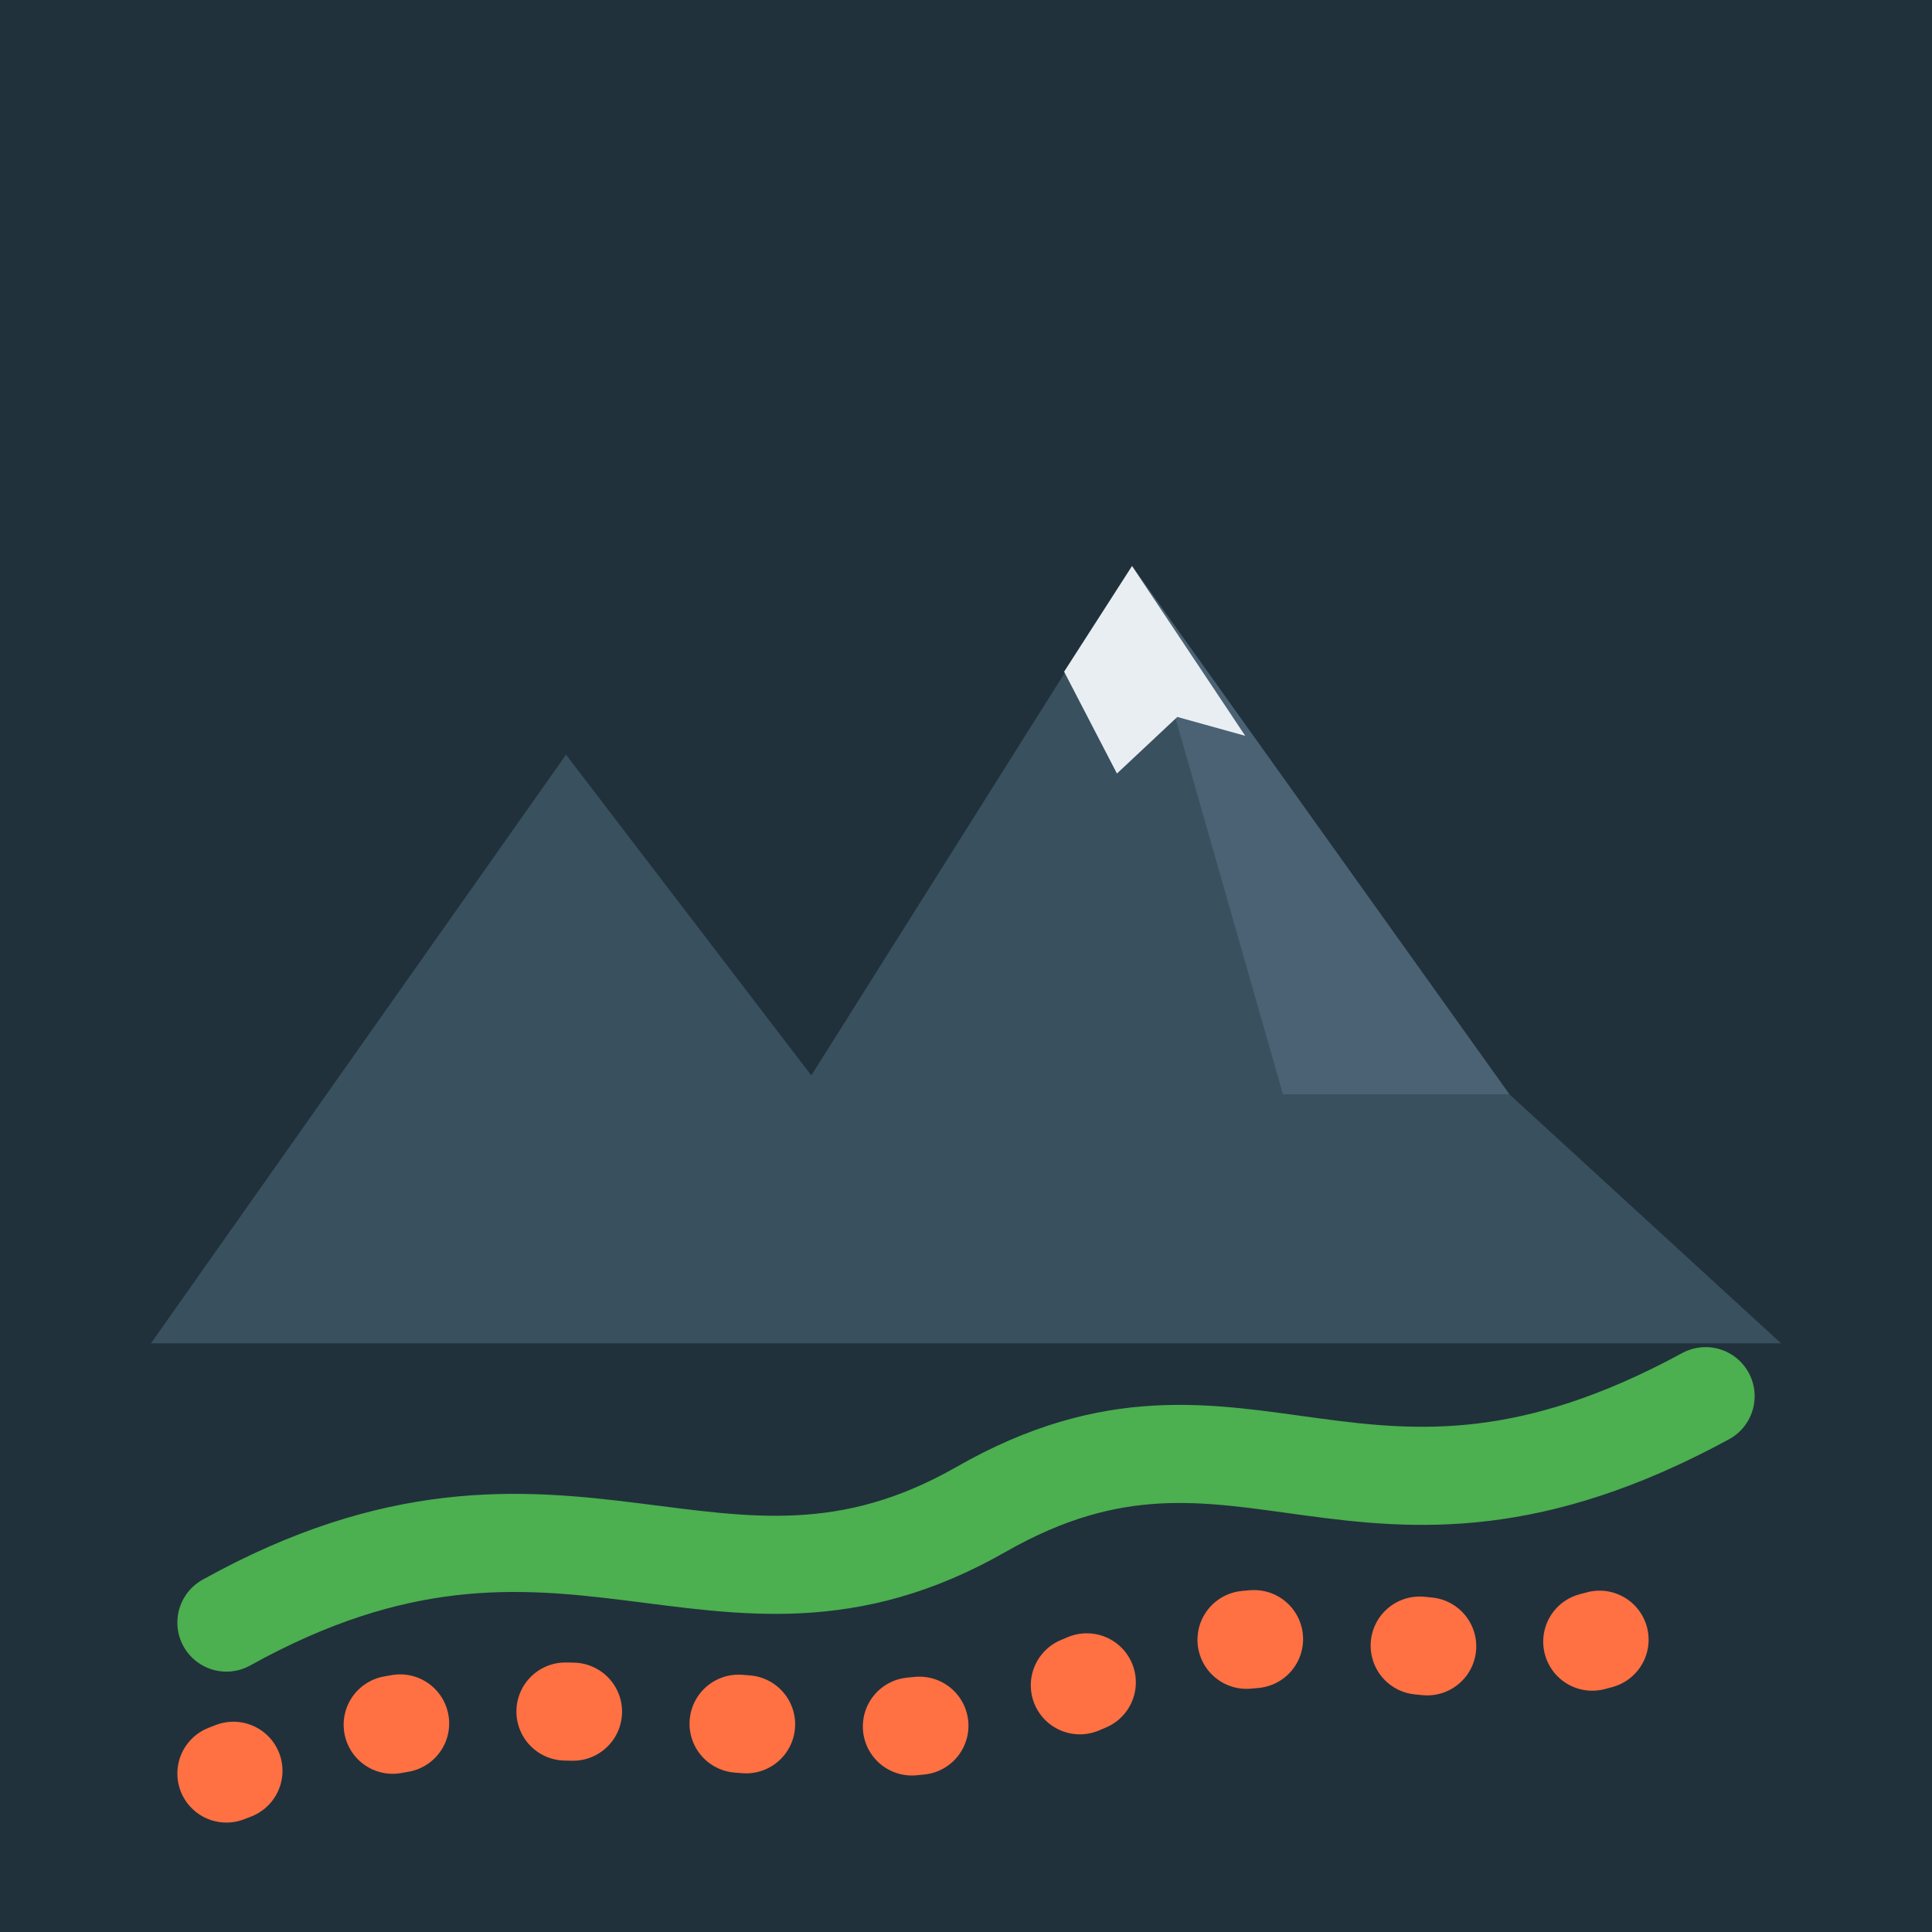
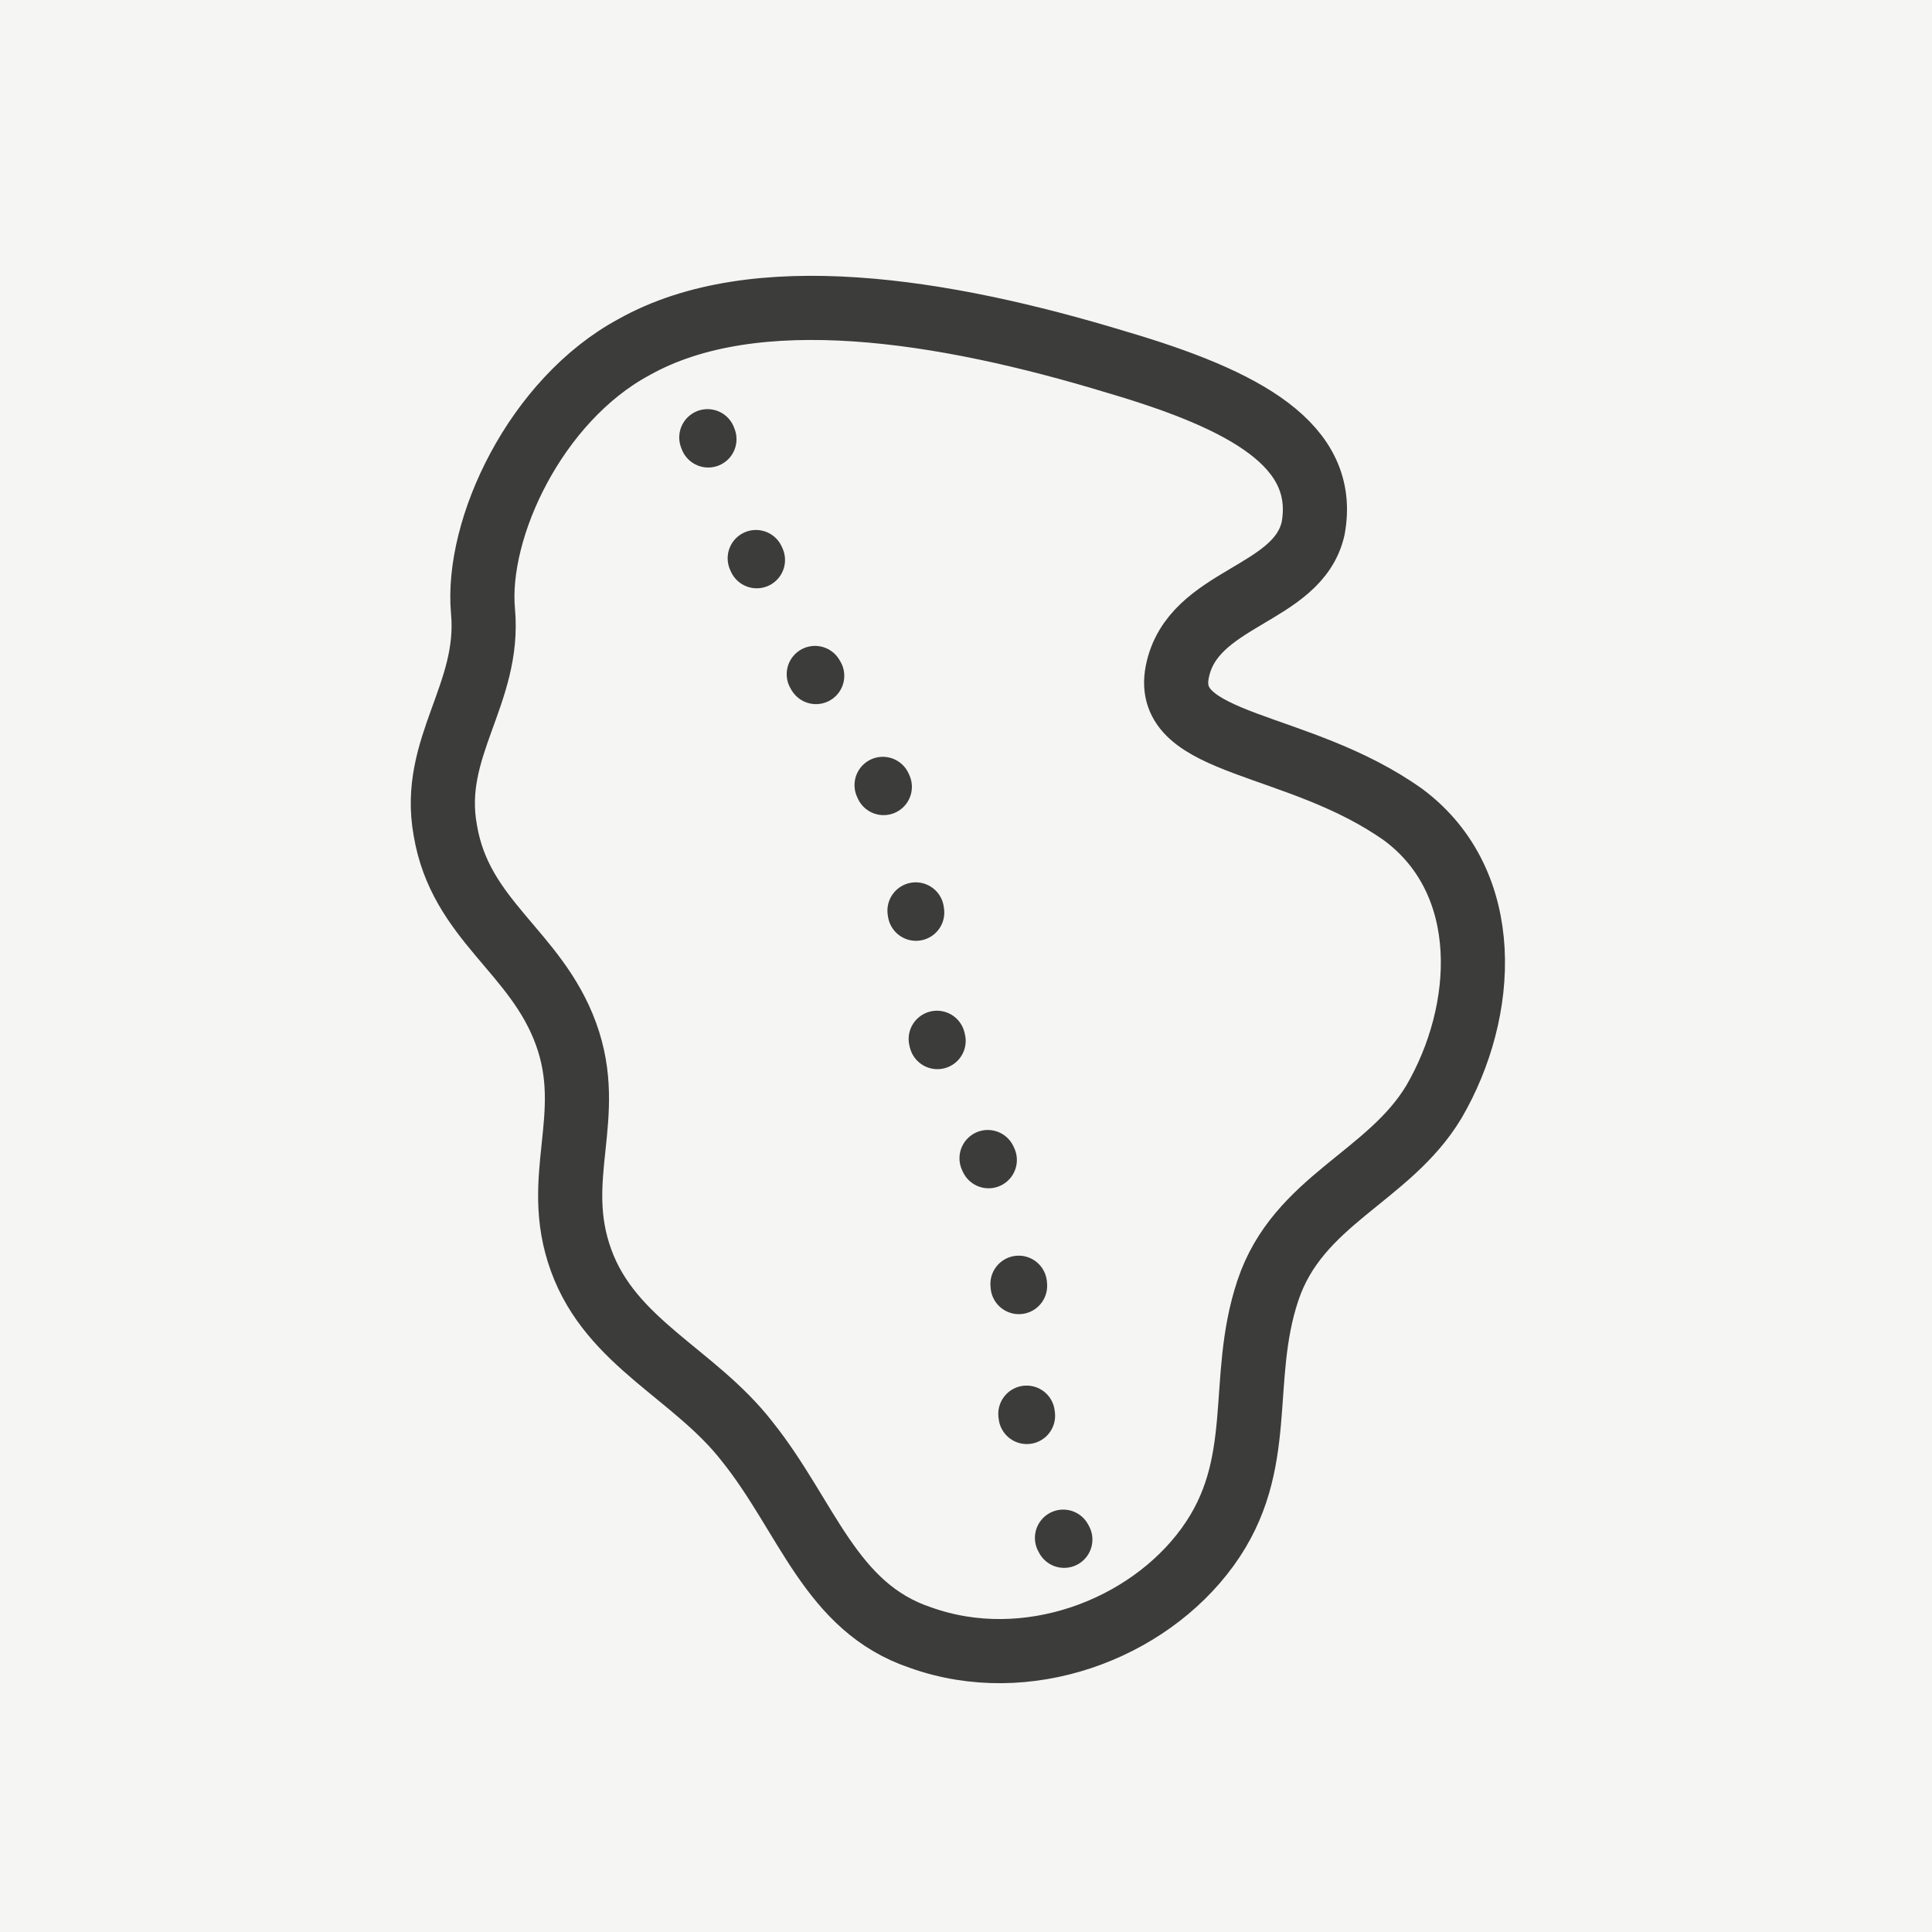
<svg xmlns="http://www.w3.org/2000/svg" viewBox="0 0 512 512">
-   <rect width="512" height="512" rx="0" fill="#20313b" />
-   <path d="M40 356 L150 200 L215 285 L300 150 L400 290 L472 356 Z" fill="#39505e" />
-   <path d="M300 150 L400 290 L340 290 Z" fill="#4a6273" />
-   <circle cx="300" cy="150" r="0" fill="none" />
-   <path d="M300 150 L330 195 L312 190 L296 205 L282 178 Z" fill="#e8eef2" />
-   <path d="M60 430 C150 380 190 440 260 400 C330 360 360 420 452 370" fill="none" stroke="#4caf50" stroke-width="26" stroke-linecap="round" />
-   <path d="M60 470 C160 430 210 480 290 445 C360 415 400 460 452 420" fill="none" stroke="#ff7043" stroke-width="26" stroke-linecap="round" stroke-dasharray="2 44" />
+   <rect width="512" height="512" fill="#f5f5f3" />
+   <path d="M168 92            C 200 74, 250 82, 296 96            C 330 106, 352 118, 348 140            C 344 158, 316 158, 312 178            C 308 198, 344 196, 372 216            C 396 234, 394 268, 380 292            C 368 312, 344 318, 336 342            C 328 366, 336 388, 320 410            C 304 432, 272 444, 244 434            C 220 426, 214 402, 198 382            C 184 364, 162 356, 154 334            C 146 312, 158 296, 150 274            C 142 252, 122 244, 118 220            C 114 198, 130 184, 128 162            C 126 140, 142 106, 168 92 Z" fill="none" stroke="#3c3c3a" stroke-width="17" stroke-linejoin="round" stroke-linecap="round" />
+   <path d="M282 408 C 262 372, 280 336, 258 300 C 238 266, 250 228, 226 194 C 206 166, 196 138, 186 112" fill="none" stroke="#3c3c3a" stroke-width="15" stroke-linecap="round" stroke-dasharray="0.5 34" />
</svg>
